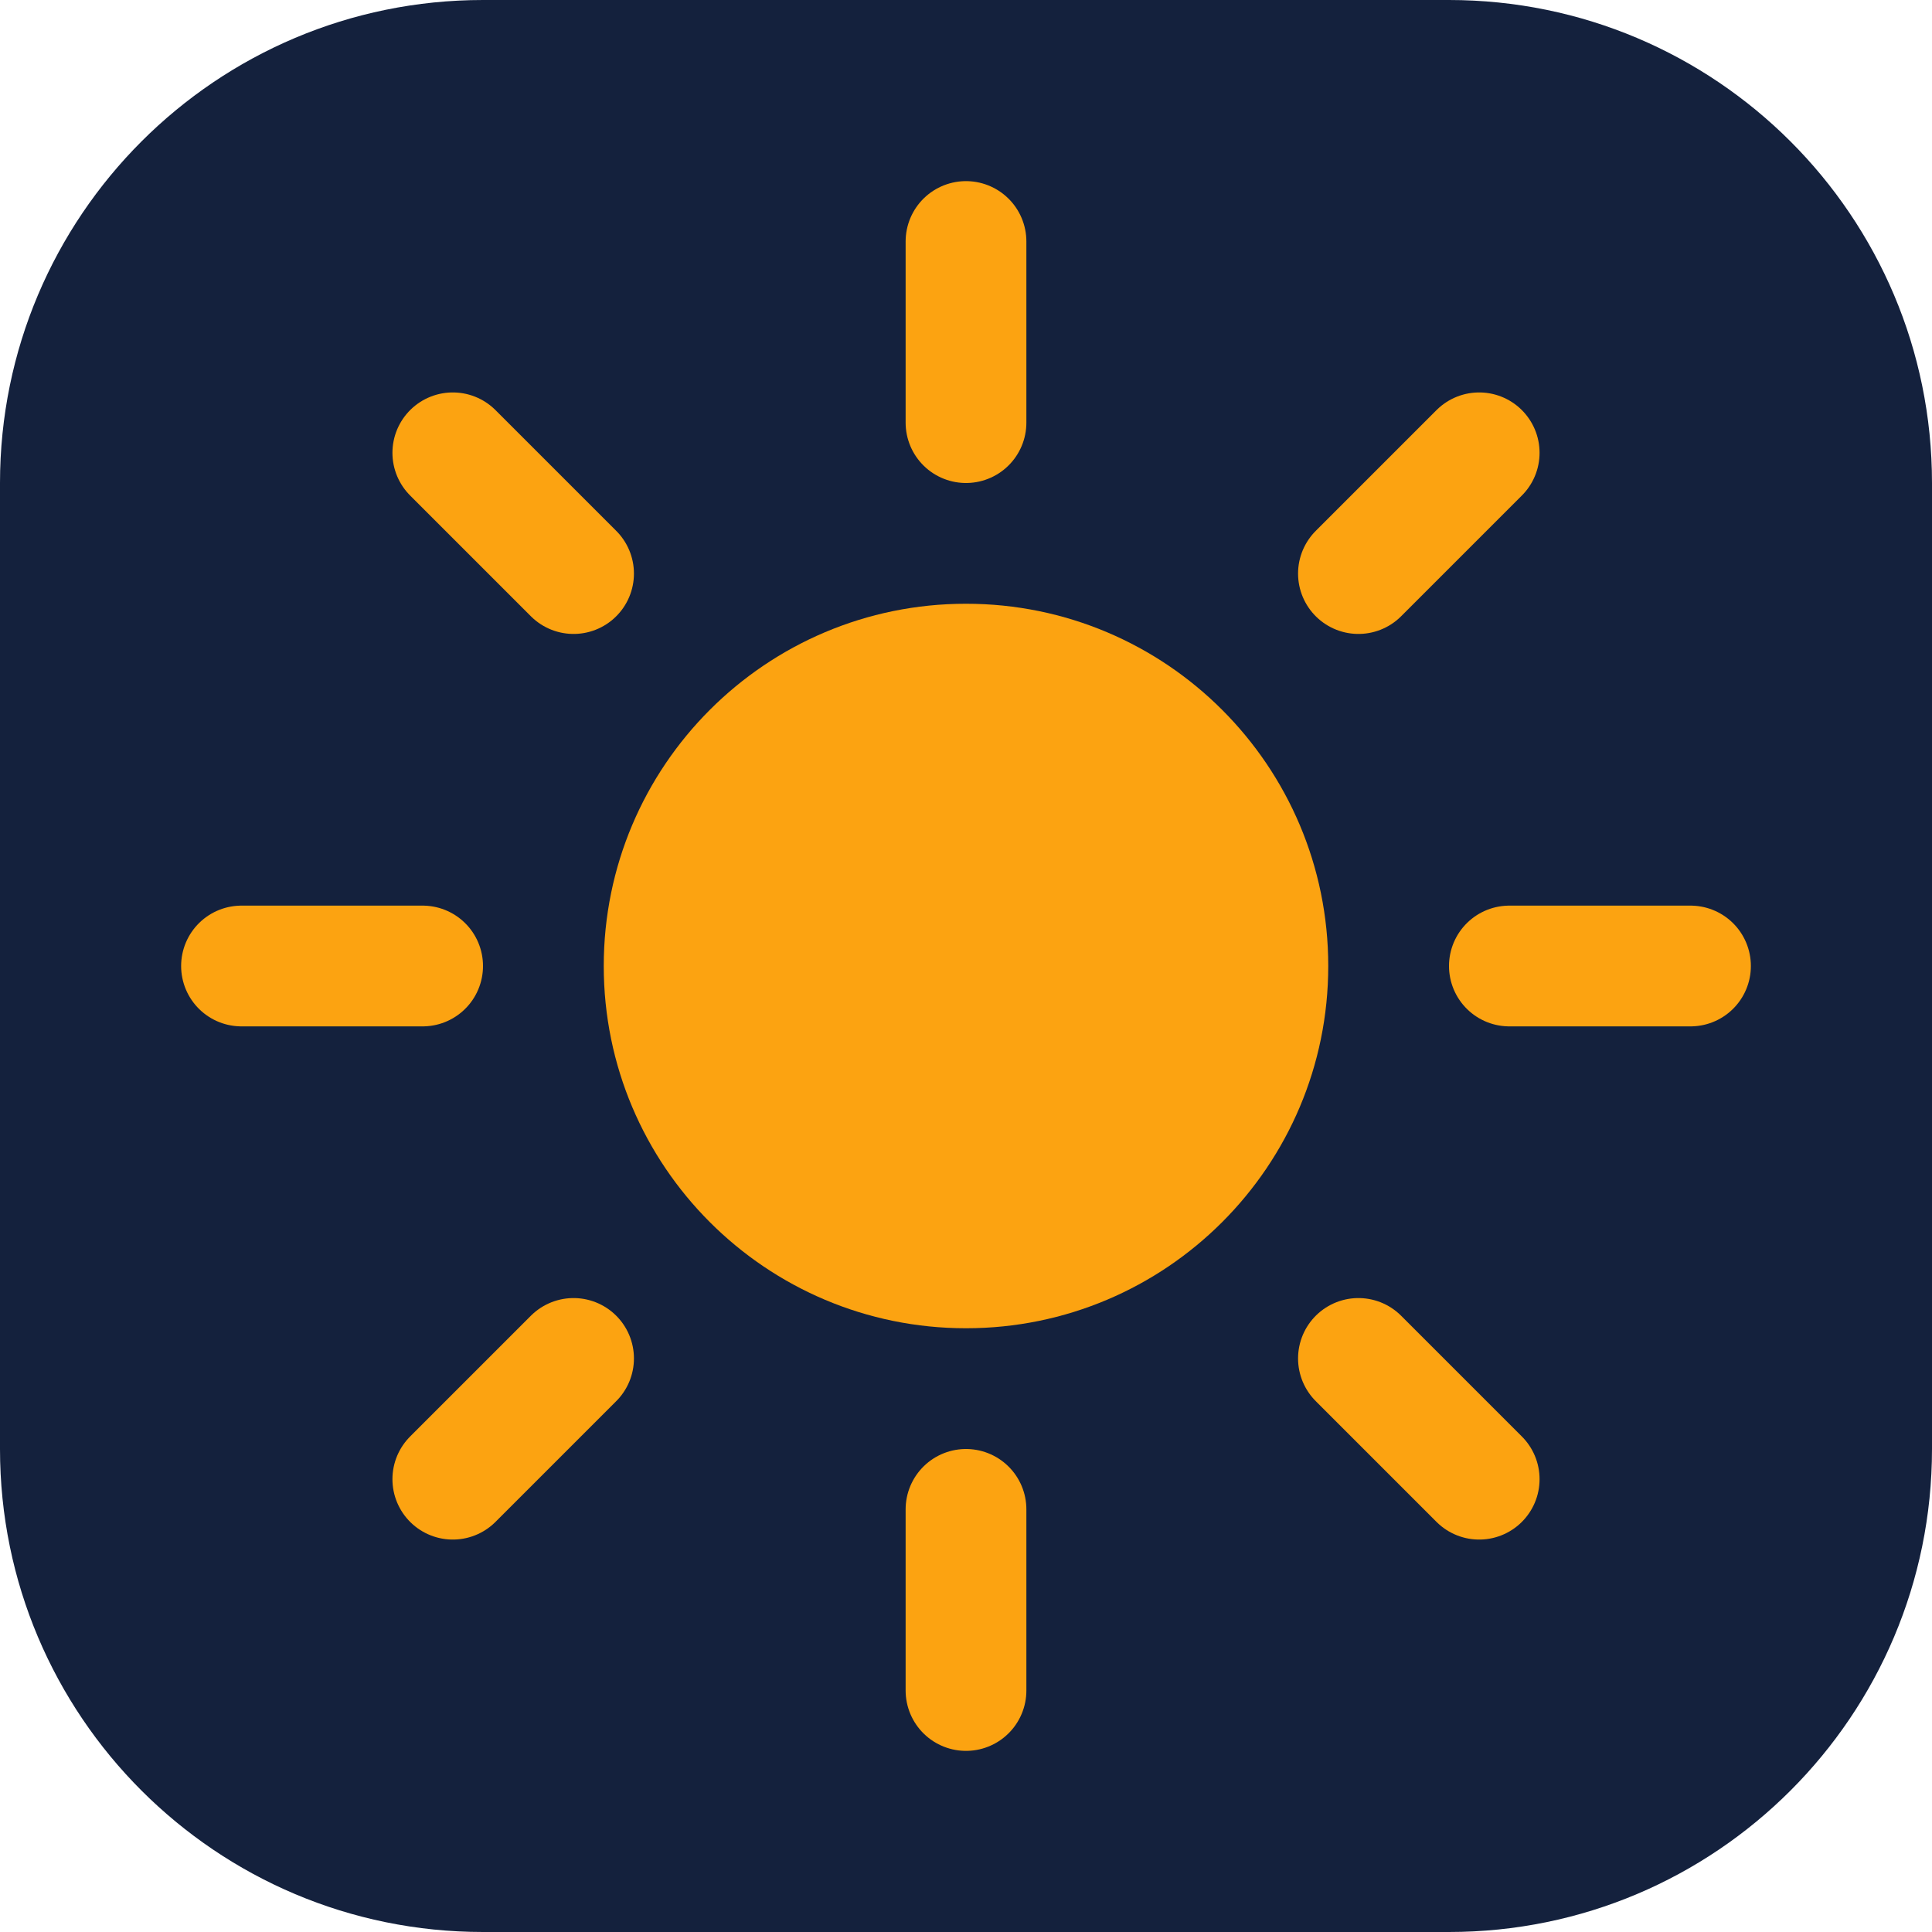
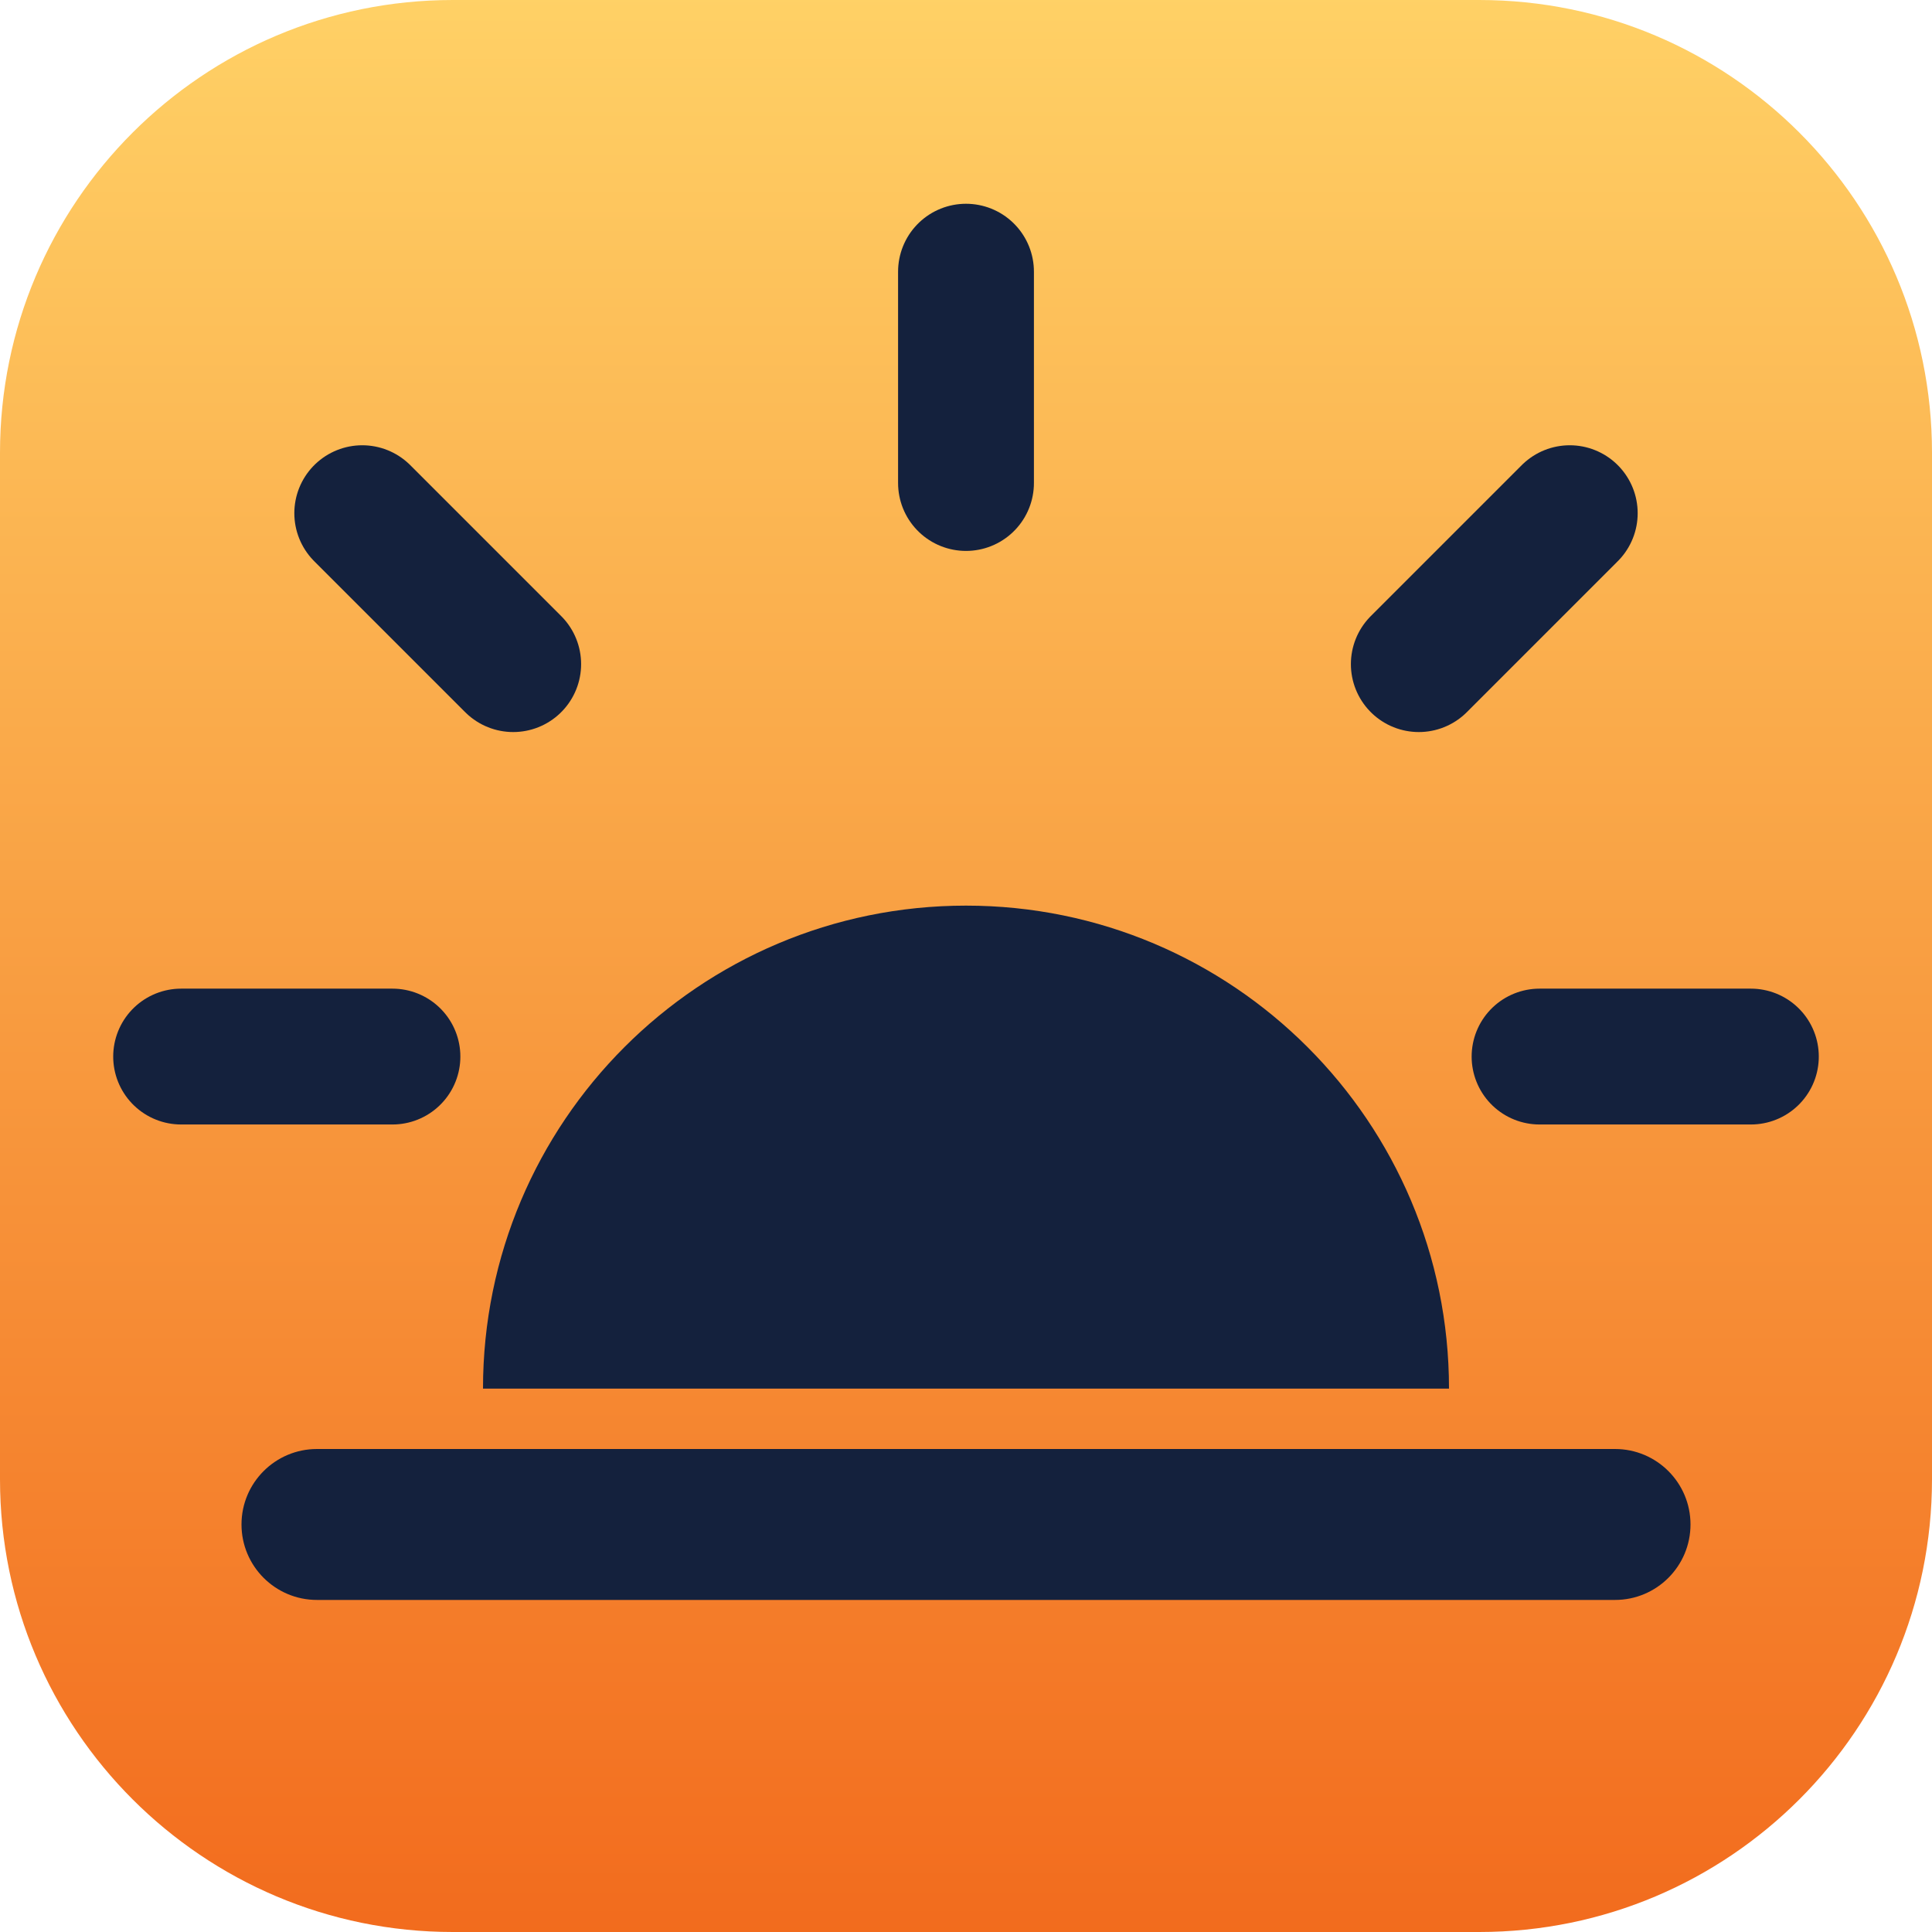
<svg xmlns="http://www.w3.org/2000/svg" viewBox="0 0 64 64">
-   <rect width="64" height="64" rx="16" fill="#14213D" />
-   <g stroke="#FCA311" stroke-width="4" stroke-linecap="round">
-     <line x1="32" y1="8" x2="32" y2="14" />
-     <line x1="32" y1="50" x2="32" y2="56" />
-     <line x1="8" y1="32" x2="14" y2="32" />
-     <line x1="50" y1="32" x2="56" y2="32" />
-     <line x1="15" y1="15" x2="19" y2="19" />
-     <line x1="45" y1="45" x2="49" y2="49" />
-     <line x1="49" y1="15" x2="45" y2="19" />
-     <line x1="19" y1="45" x2="15" y2="49" />
+   <defs>
+     <linearGradient id="sky" x1="0" y1="0" x2="0" y2="1">
+       <stop offset="0" stop-color="#FFD166" />
+       <stop offset="1" stop-color="#F26B1D" />
+     </linearGradient>
+   </defs>
+   <rect width="64" height="64" rx="15" fill="url(#sky)" />
+   <g stroke="#14213D" stroke-width="4.5" stroke-linecap="round">
+     <line x1="32" y1="9" x2="32" y2="16" />
+     <line x1="12" y1="17" x2="17" y2="22" />
+     <line x1="52" y1="17" x2="47" y2="22" />
+     <line x1="6" y1="35" x2="13" y2="35" />
+     <line x1="58" y1="35" x2="51" y2="35" />
  </g>
-   <circle cx="32" cy="32" r="12" fill="#FCA311" />
+   <path d="M16 46 A16 16 0 0 1 48 46 Z" fill="#14213D" />
+   <rect x="8" y="48" width="48" height="5" rx="2.5" fill="#14213D" />
</svg>
